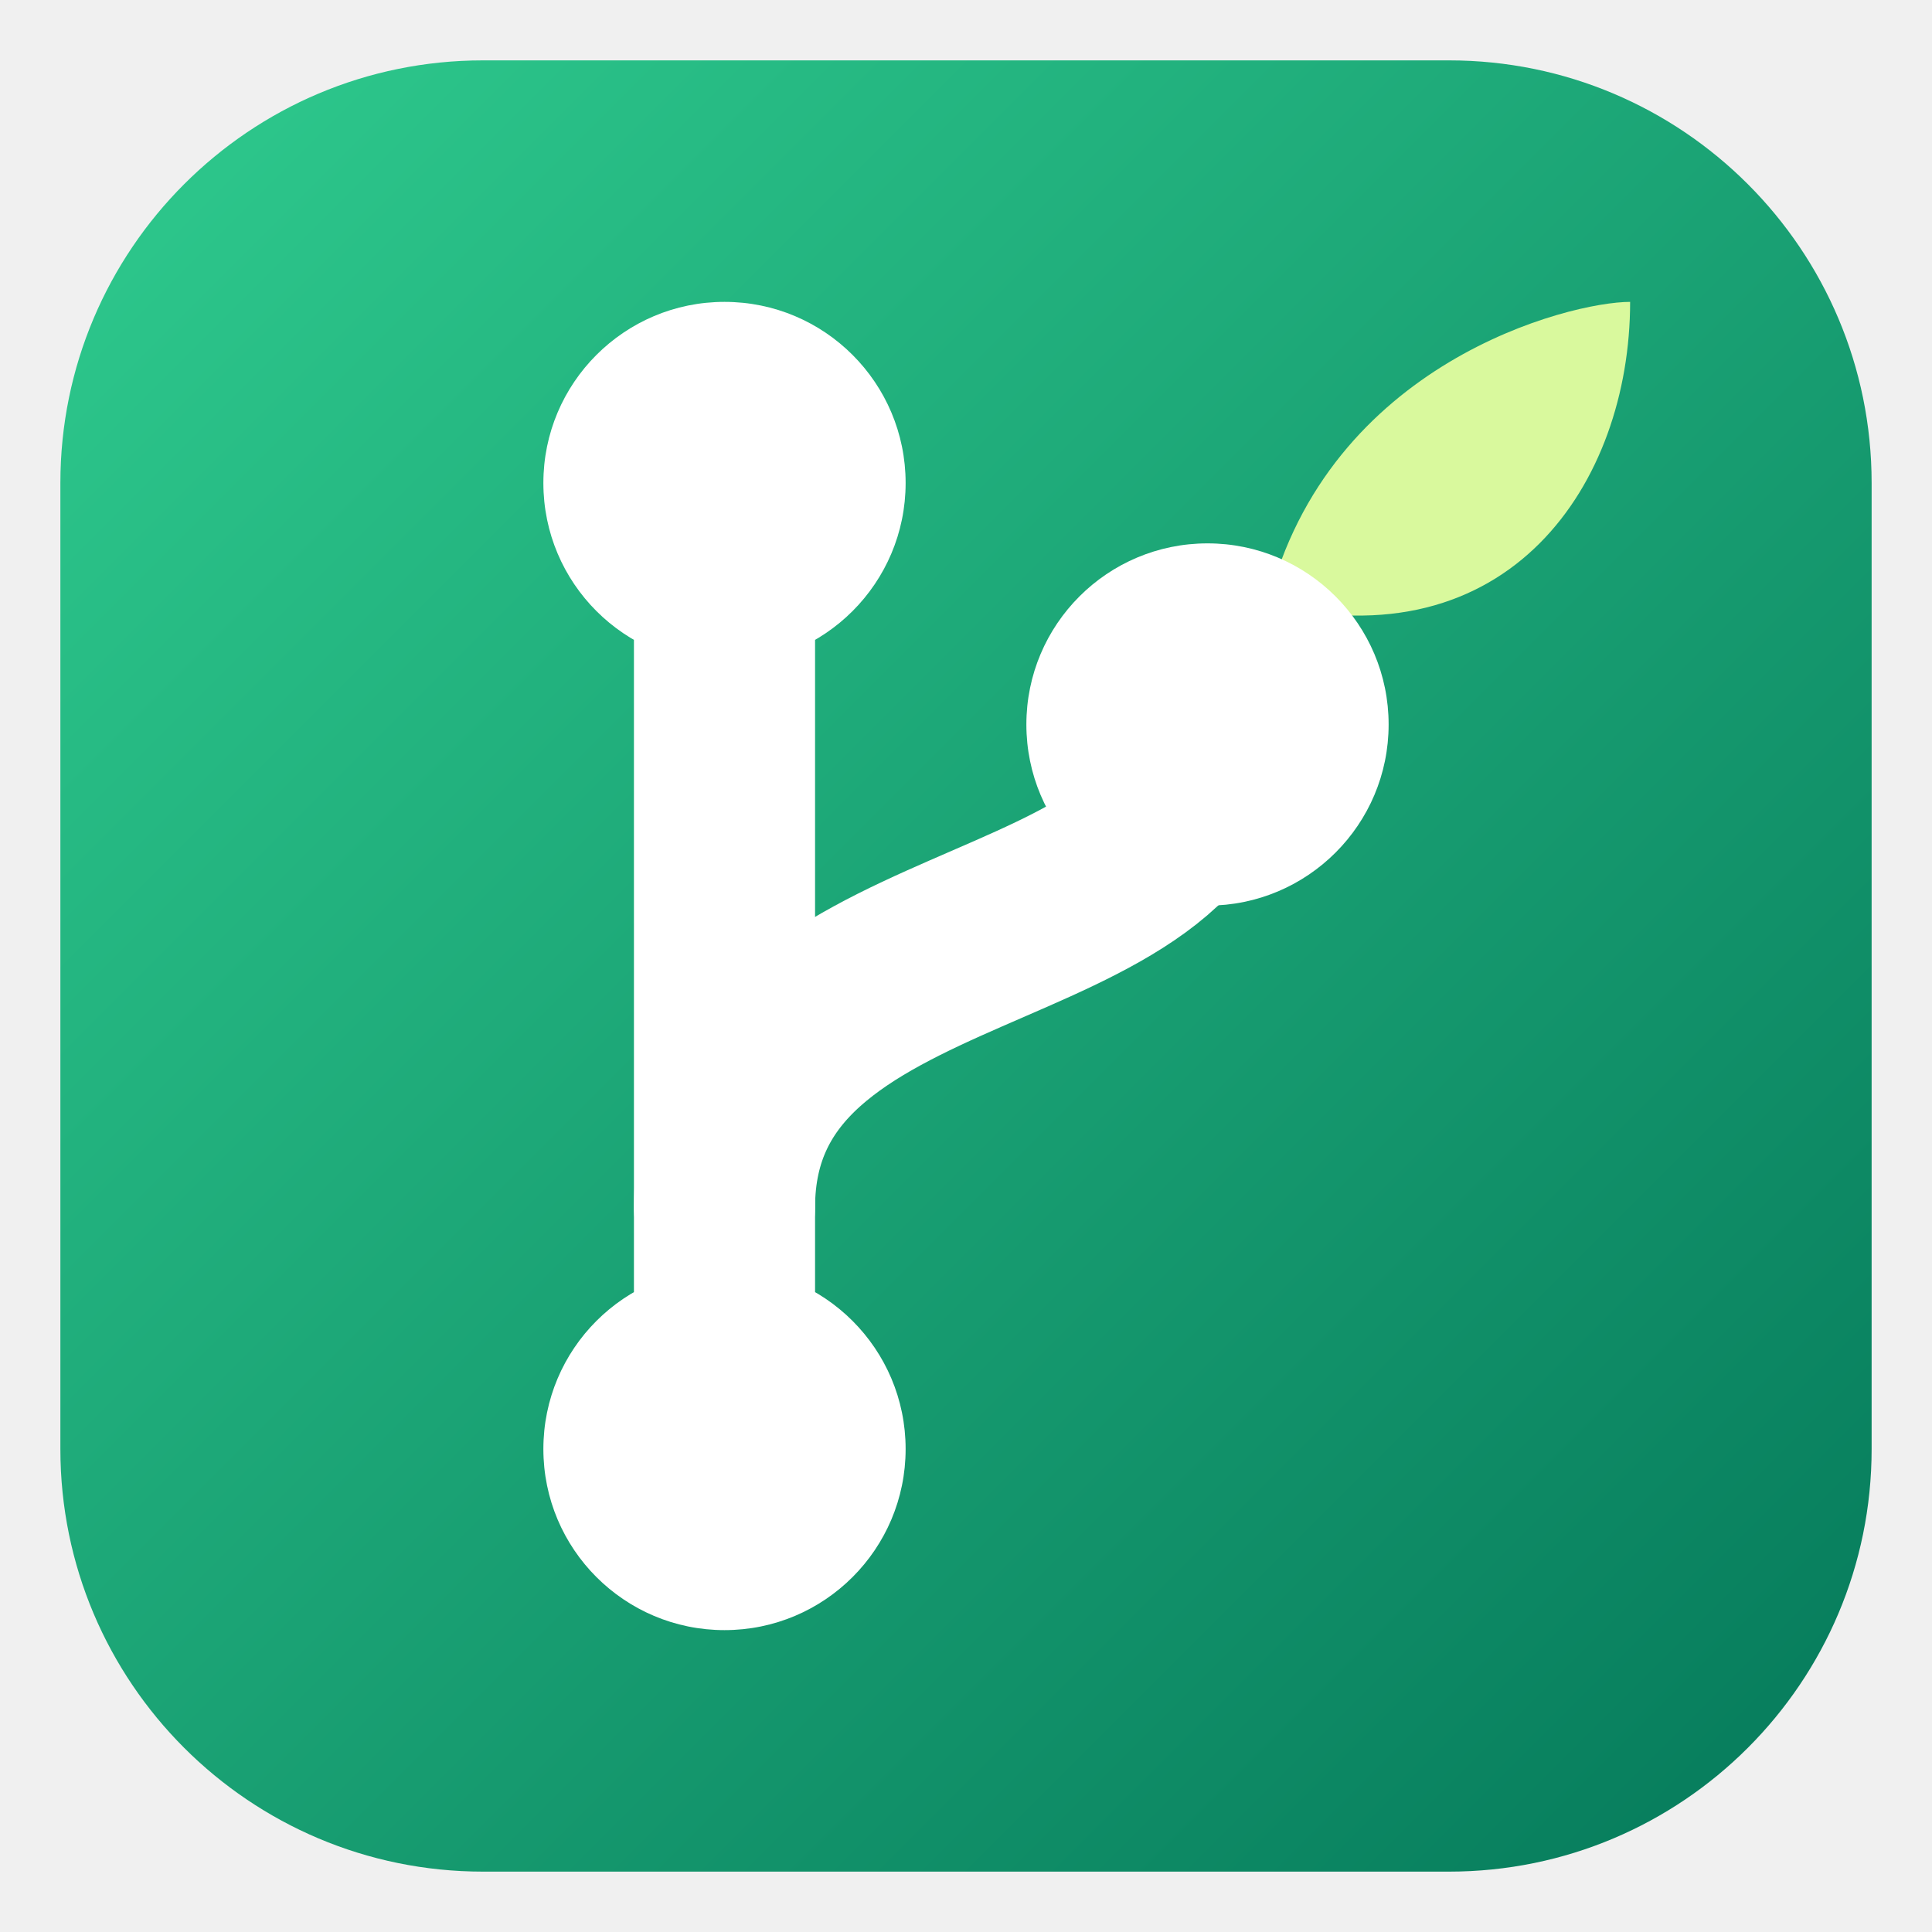
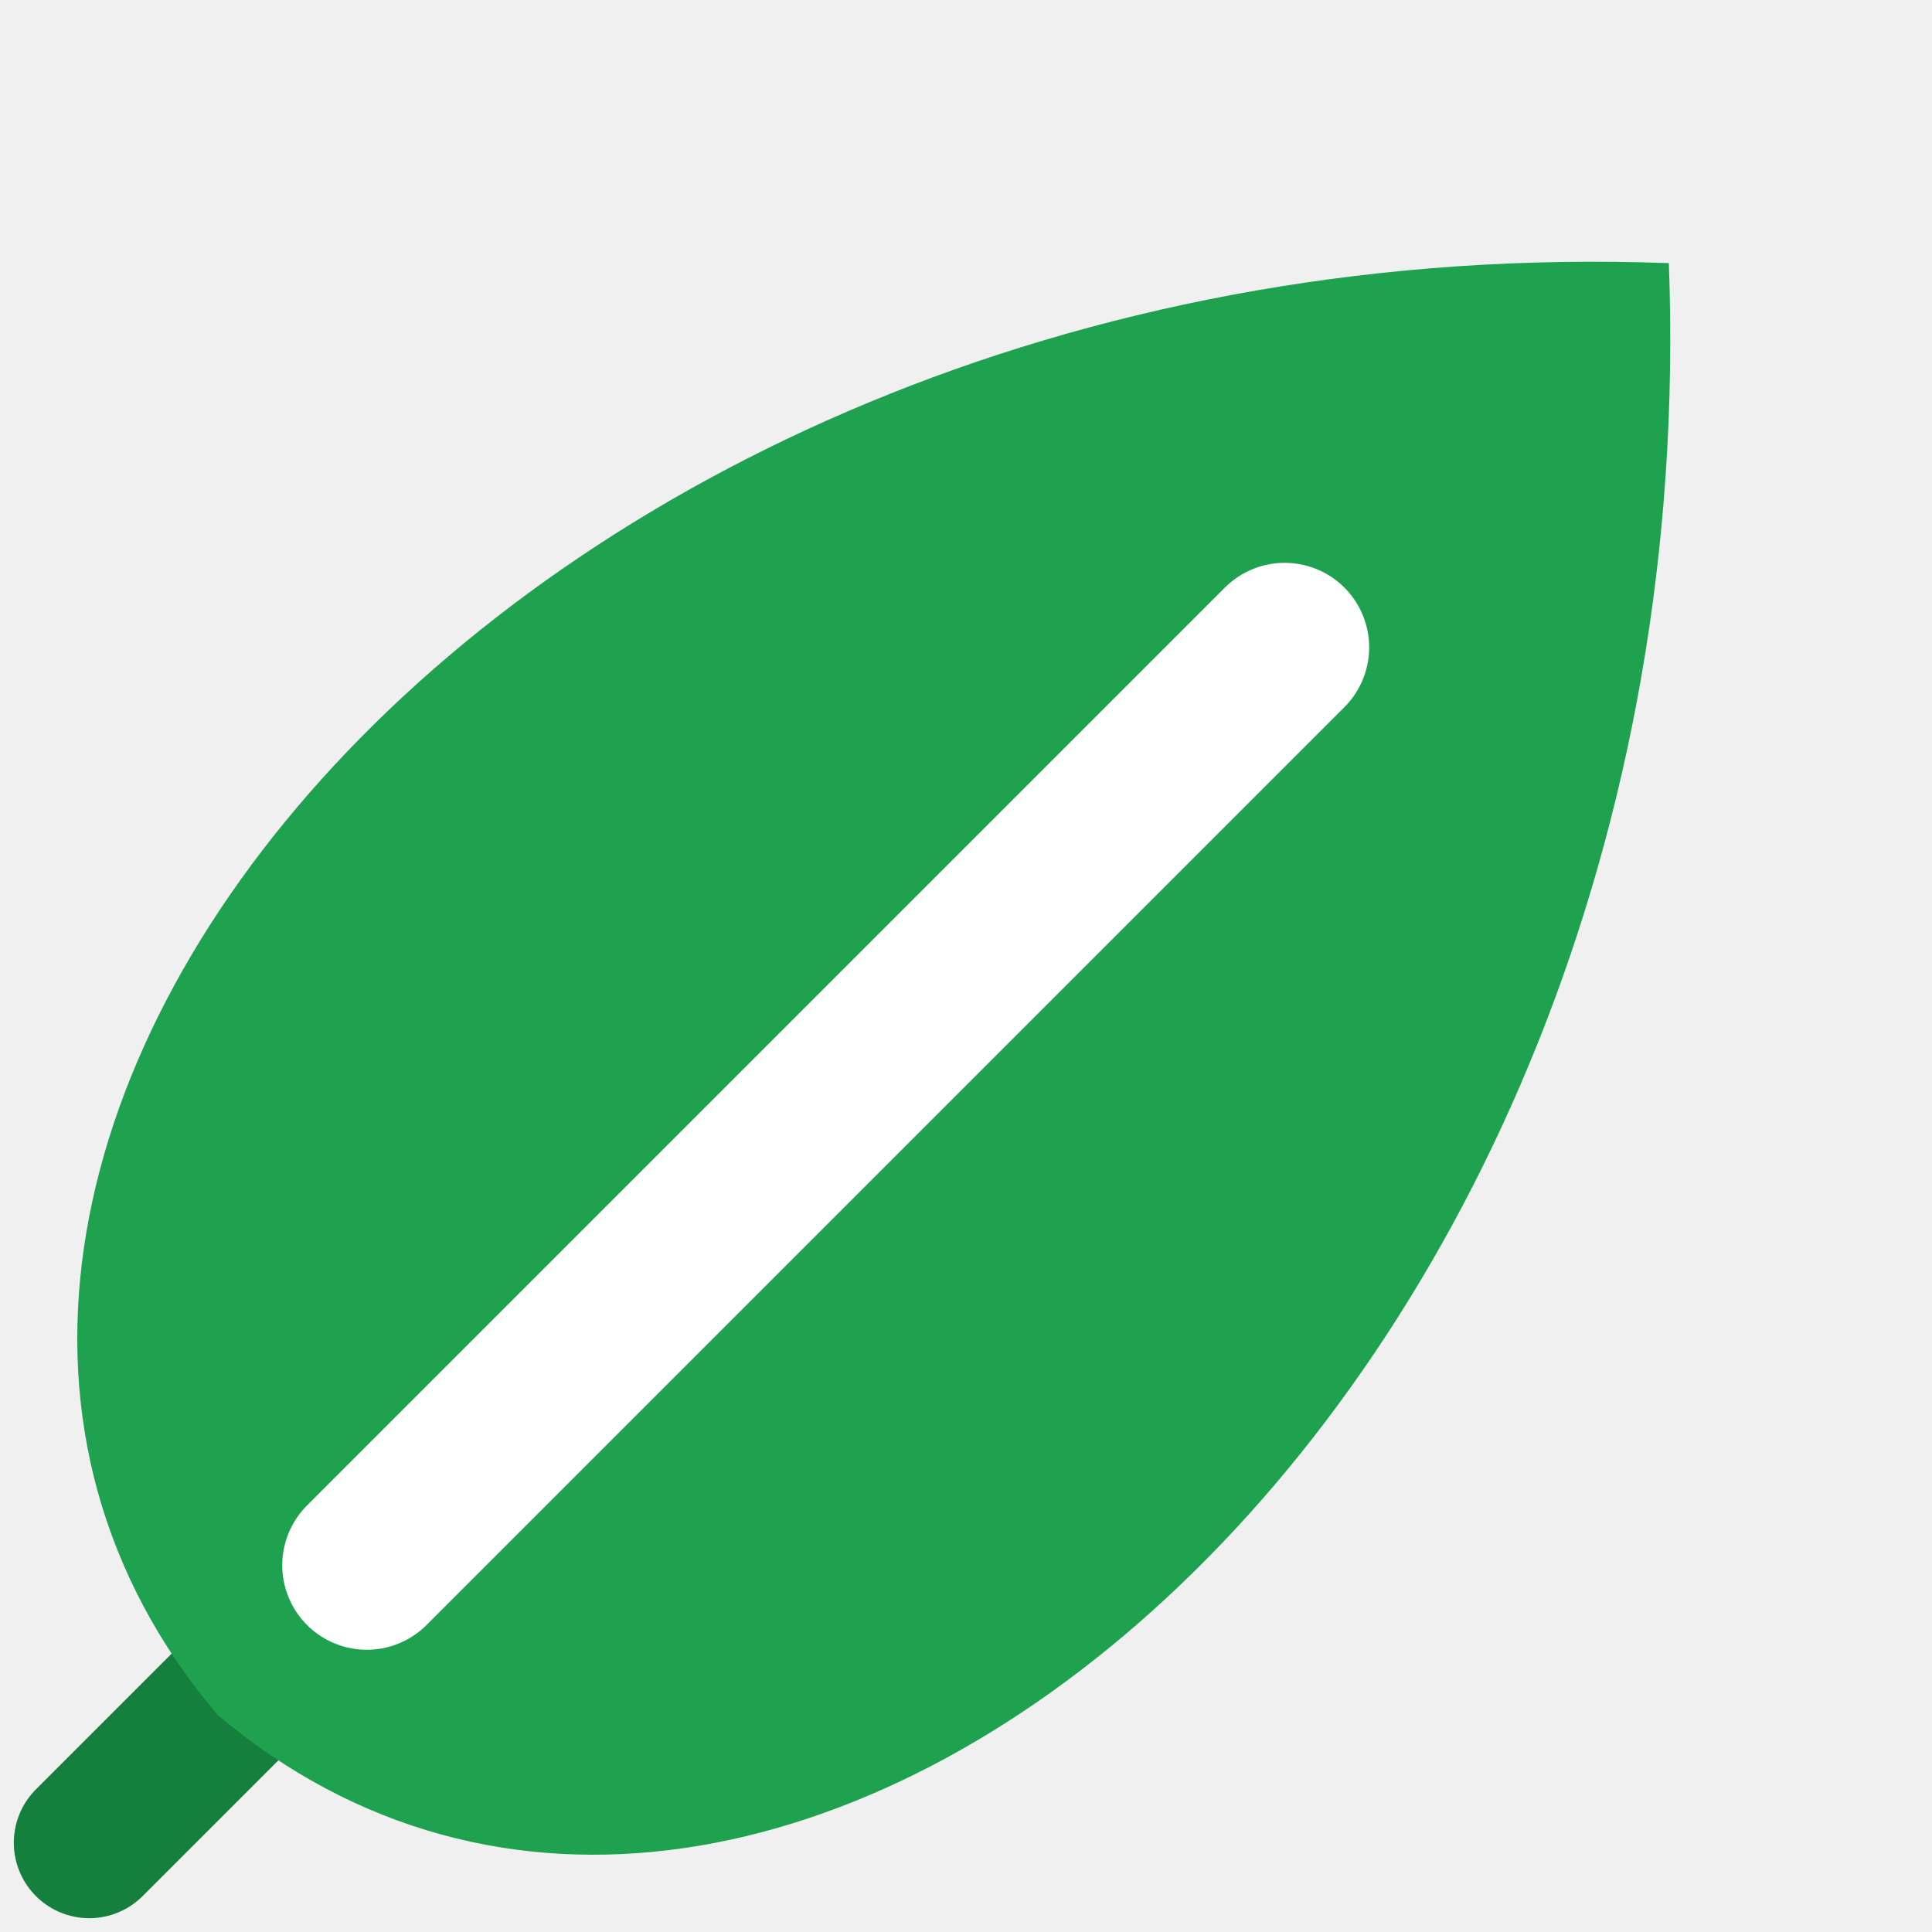
<svg xmlns="http://www.w3.org/2000/svg" viewBox="0 0 32 32">
-   <defs>
-     <linearGradient id="bg" x1="0" y1="0" x2="1" y2="1">
-       <stop offset="0" stop-color="#2FCB8E" />
-       <stop offset="1" stop-color="#05795A" />
-     </linearGradient>
-   </defs>
-   <rect x="1" y="1" width="30" height="30" rx="7" fill="url(#bg)" />
-   <g fill="none" stroke="#FFFFFF" stroke-width="3" stroke-linecap="round">
-     <path d="M12 9 V23" />
-     <path d="M12 20 C12 15 20 16 20 12" />
-   </g>
-   <path d="M21 10 C22 6 26 5 27 5 C27 8 25 11 21 10 Z" fill="#D9F99D" />
-   <g fill="#FFFFFF">
-     <circle cx="12" cy="8" r="3" />
-     <circle cx="12" cy="24" r="3" />
-     <circle cx="20" cy="12" r="3" />
+   <g transform="translate(3.6 28.4) rotate(-45)">
+     <path d="M-3 0 H2" stroke="#15803D" stroke-width="2.5" stroke-linecap="round" />
+     <path d="M0 0 C1 -12 21 -14 34 0 C21 14 1 12 0 0 Z" fill="#1FA24F" />
+     <path d="M3.5 0 H25" stroke="#FFFFFF" stroke-width="2.8" stroke-linecap="round" />
  </g>
</svg>
